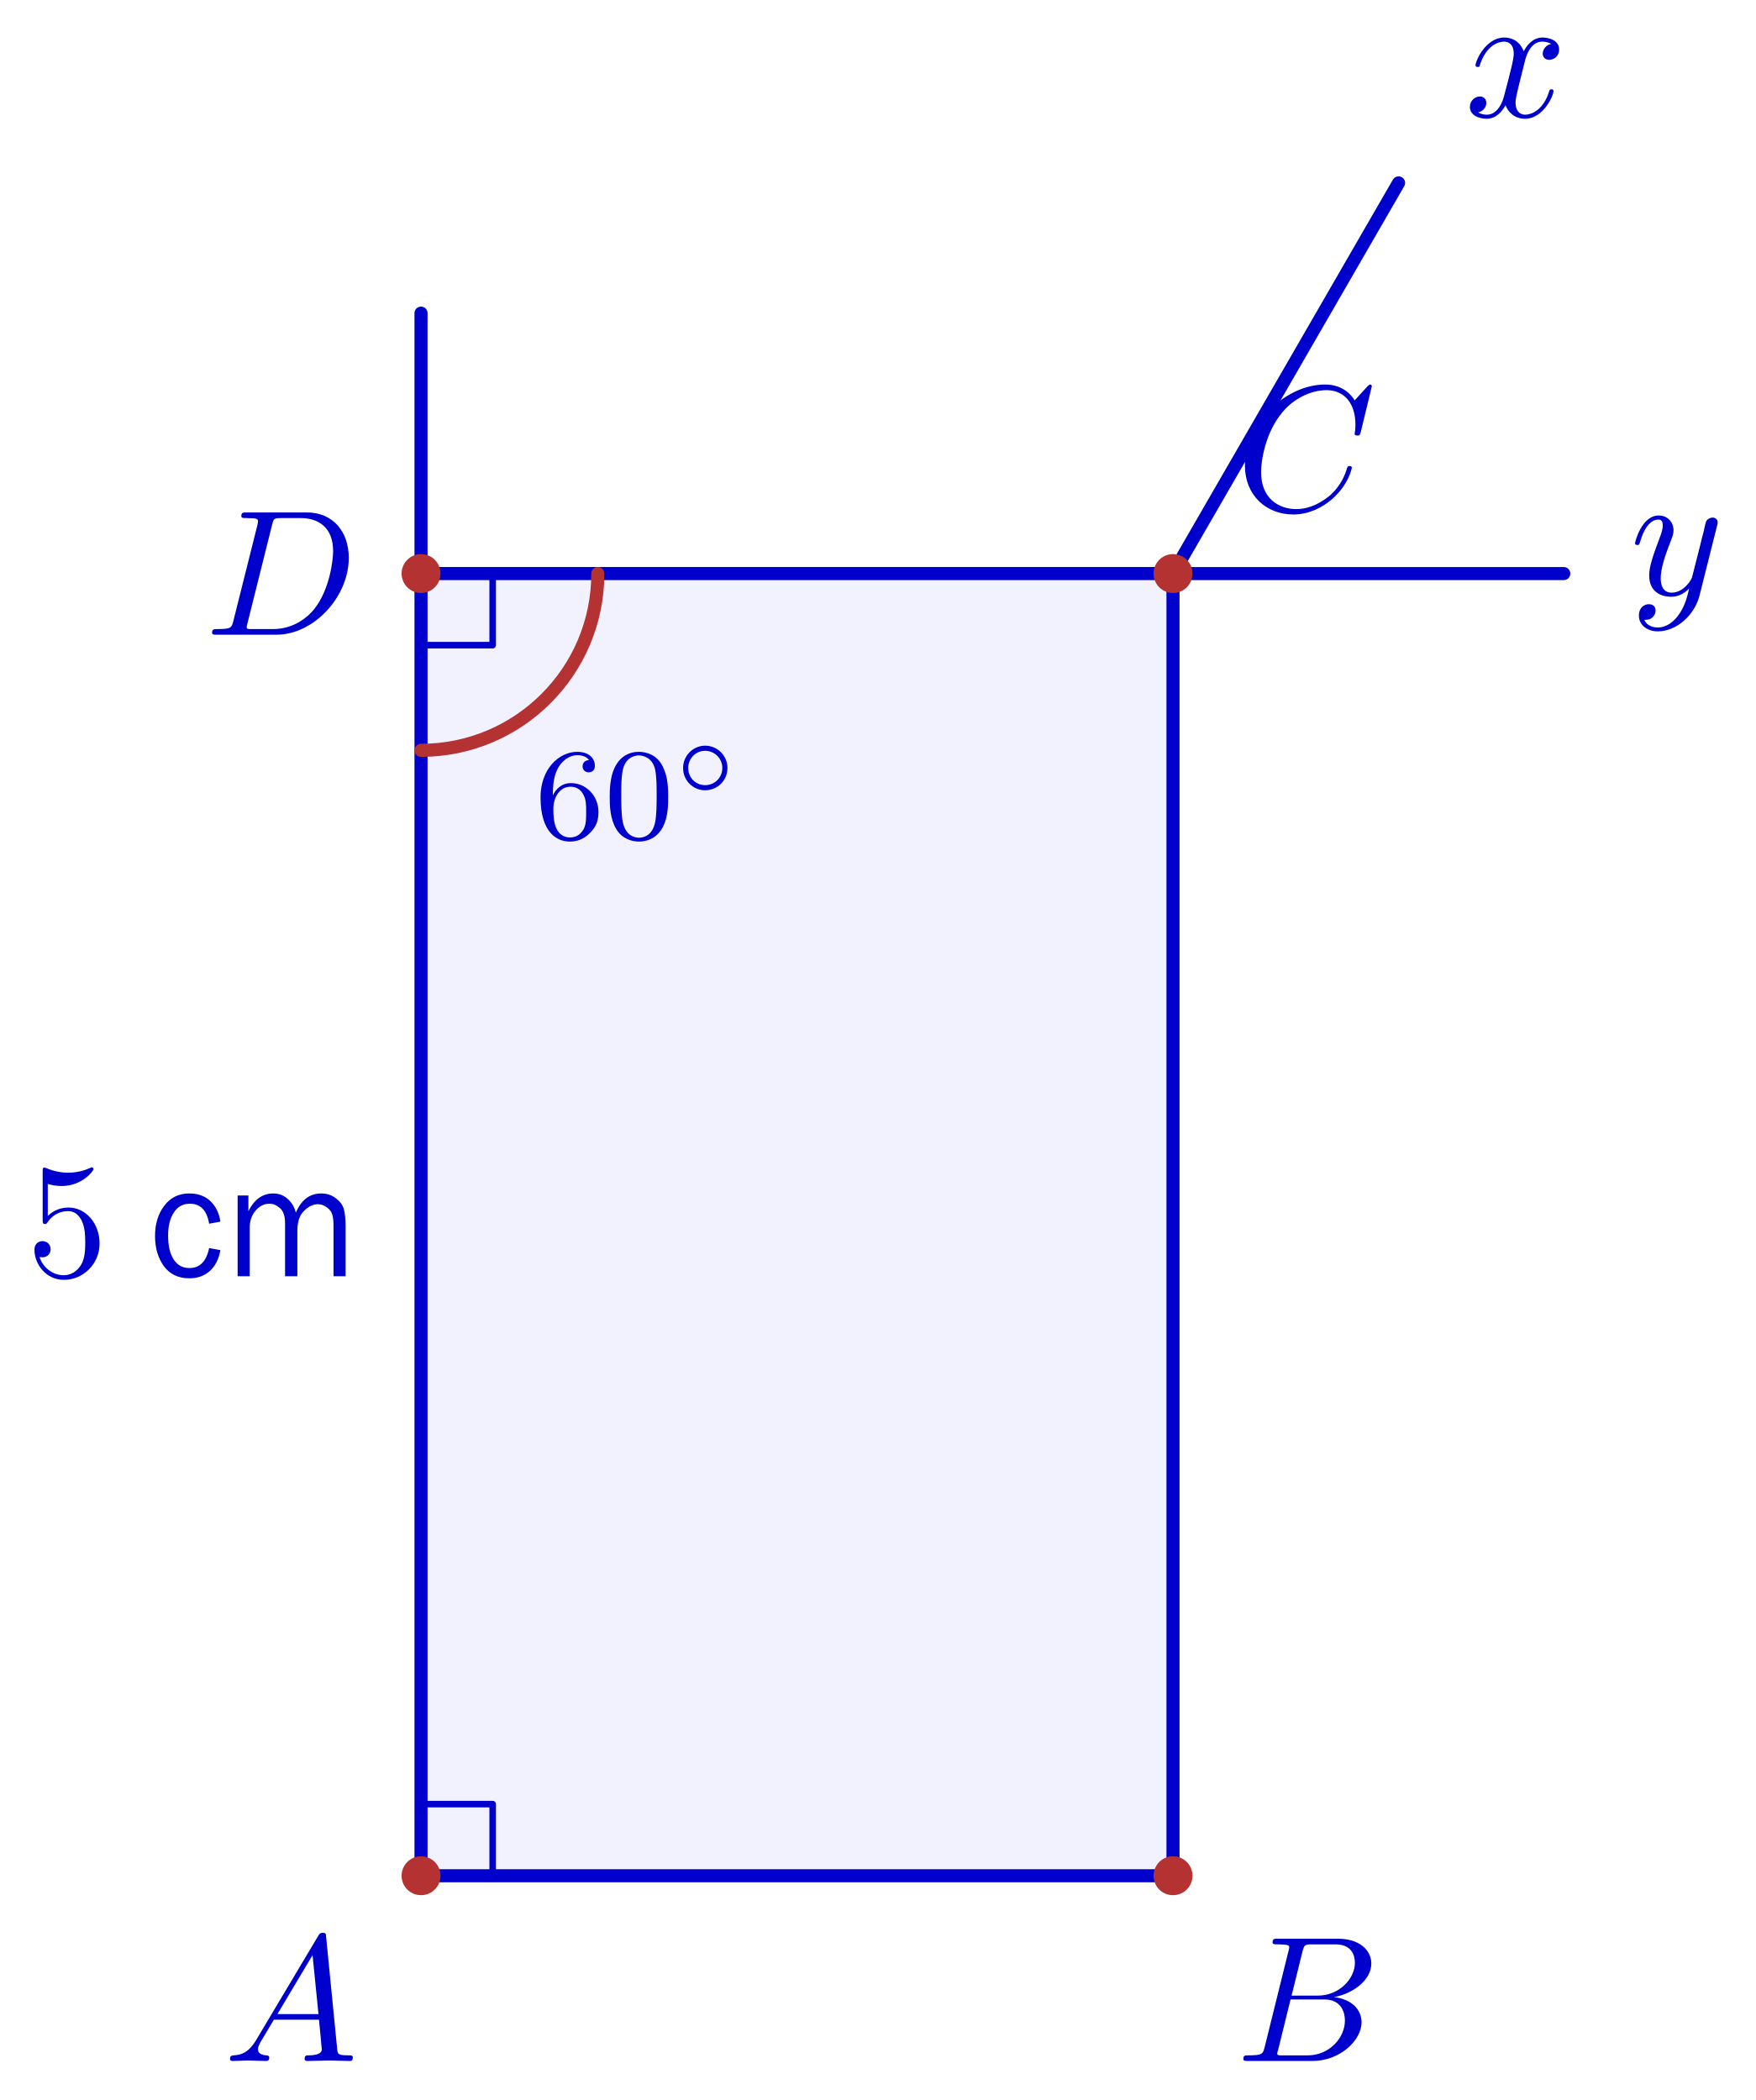
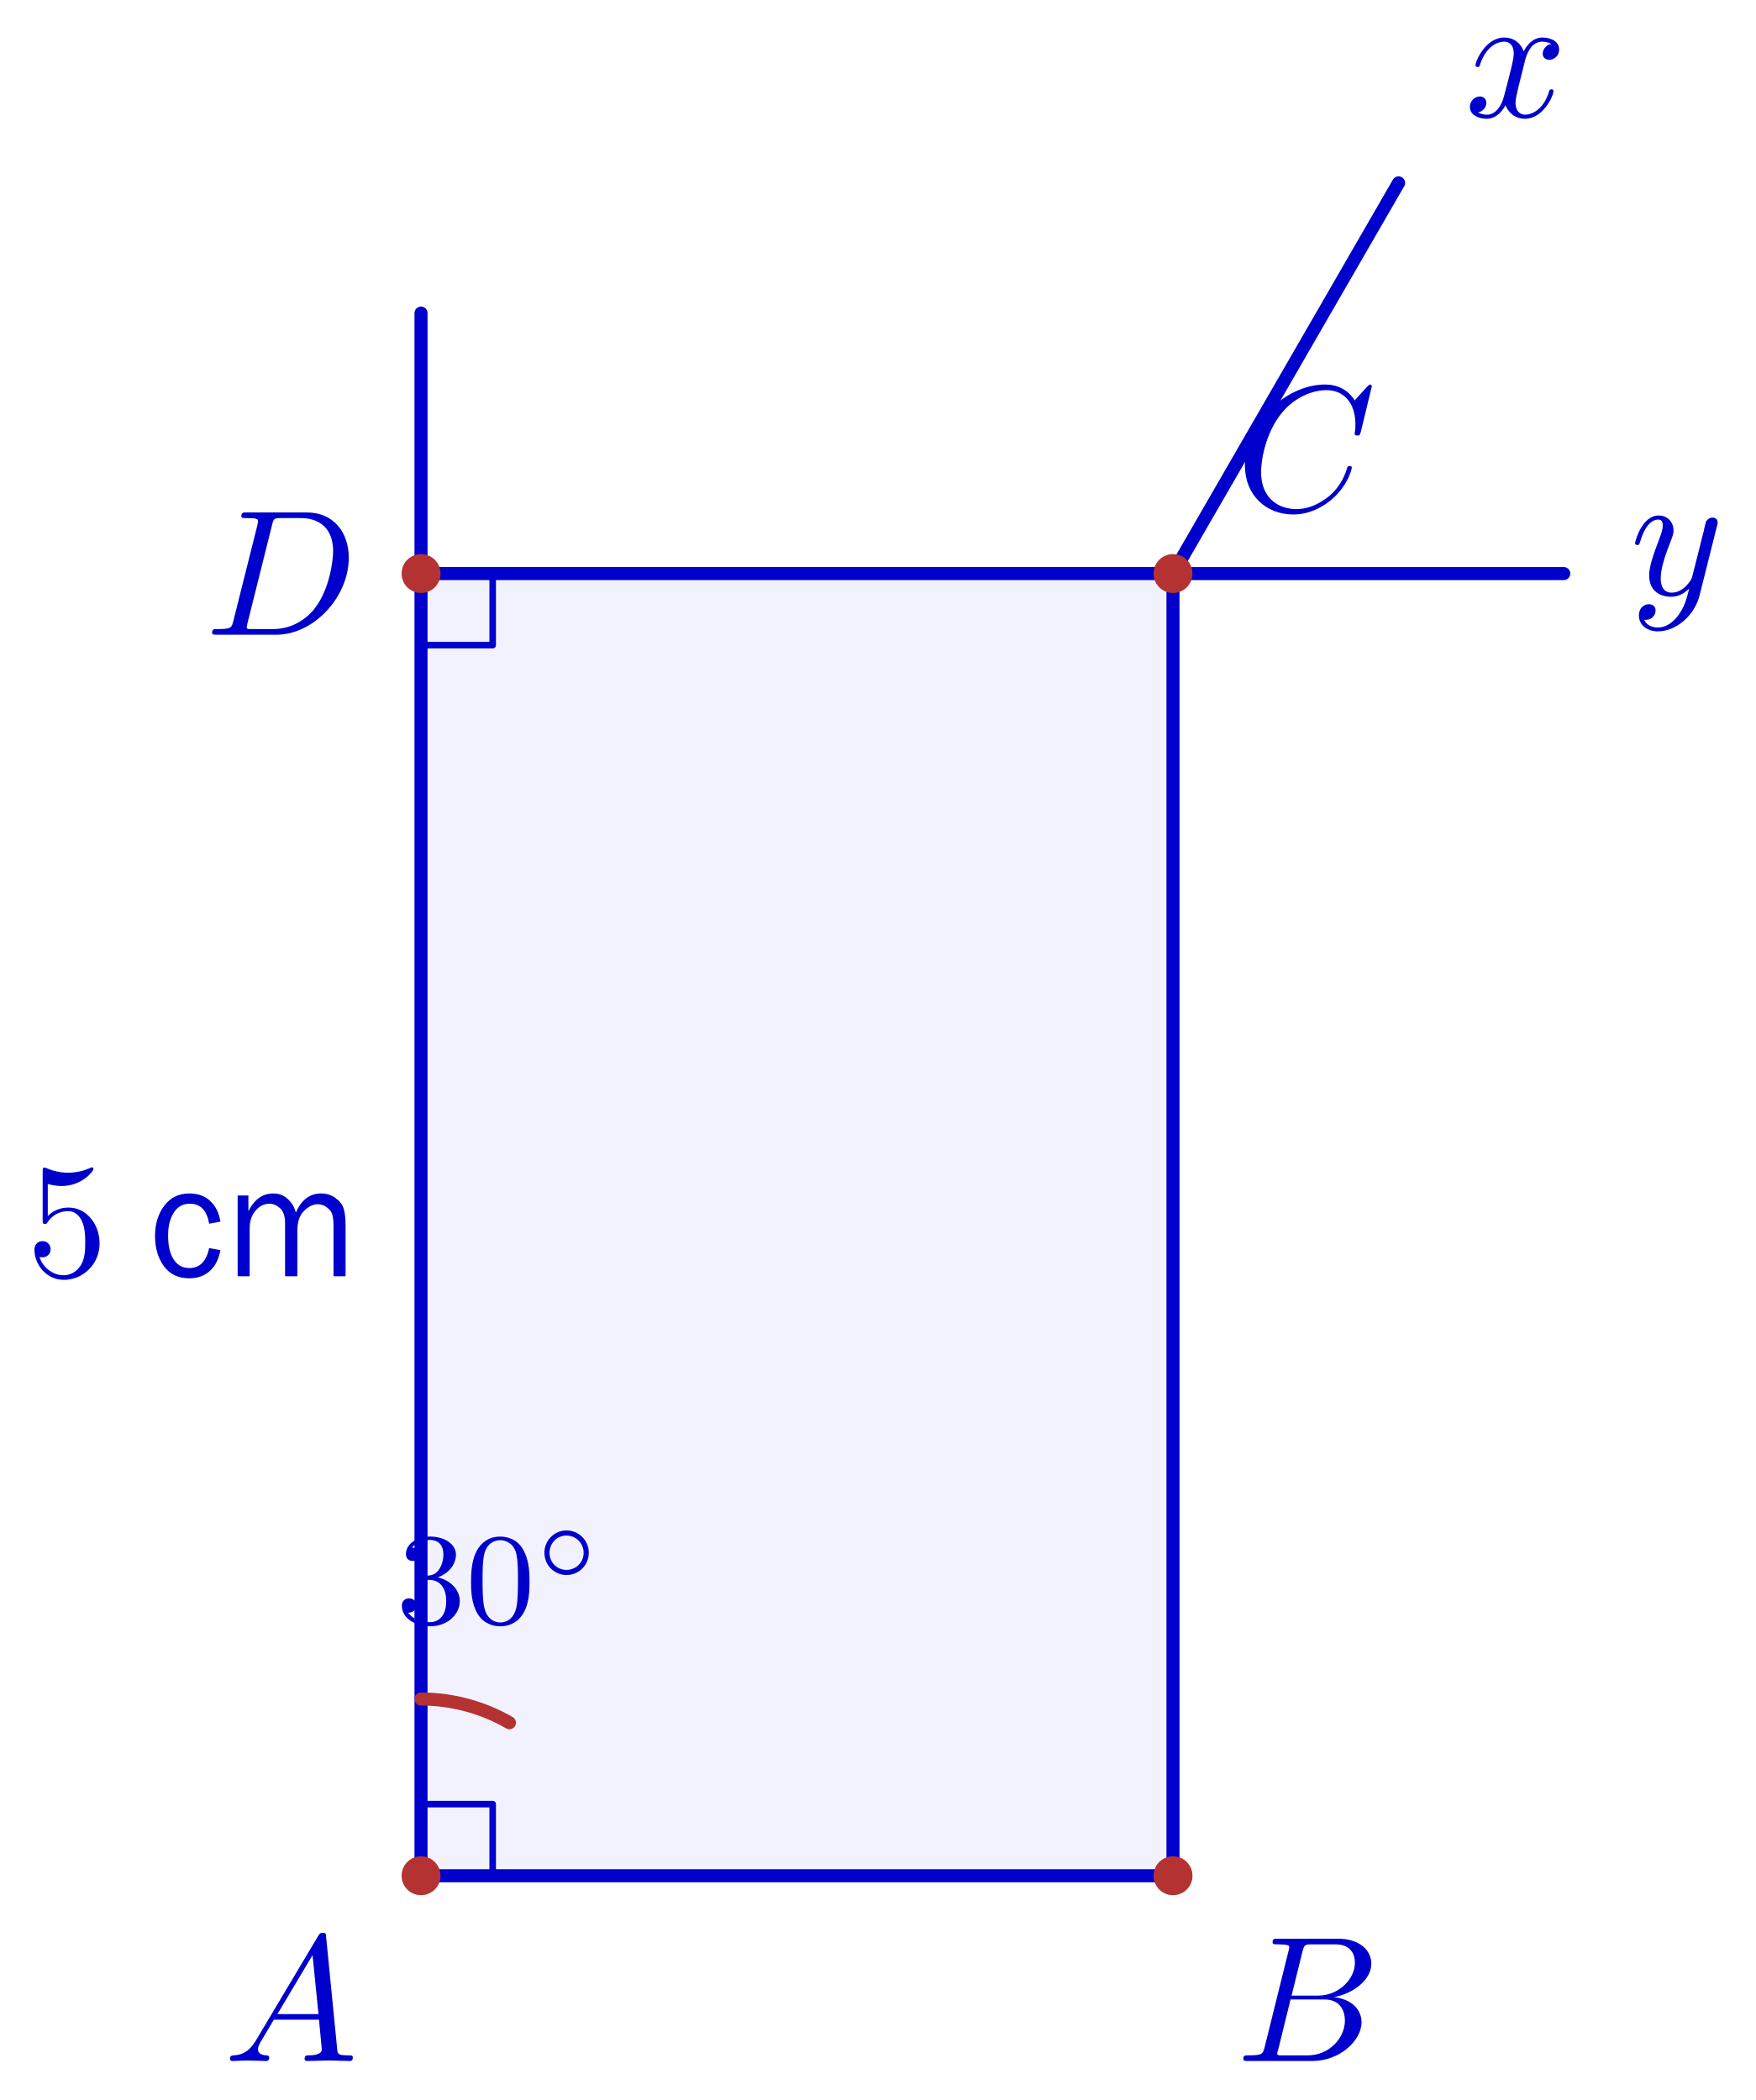
<svg xmlns="http://www.w3.org/2000/svg" xmlns:xlink="http://www.w3.org/1999/xlink" width="107pt" height="128pt" viewBox="0 0 107 128">
  <defs>
    <g>
      <g id="glyph-0-0">
        <path d="M 5.297 -4.156 C 5.344 -4.312 5.344 -4.328 5.344 -4.406 C 5.344 -4.609 5.188 -4.703 5.031 -4.703 C 4.922 -4.703 4.75 -4.641 4.641 -4.469 C 4.625 -4.422 4.531 -4.078 4.5 -3.875 C 4.422 -3.594 4.344 -3.297 4.281 -3.016 L 3.781 -1.047 C 3.734 -0.891 3.266 -0.125 2.547 -0.125 C 2 -0.125 1.875 -0.594 1.875 -1 C 1.875 -1.5 2.062 -2.188 2.438 -3.141 C 2.609 -3.594 2.656 -3.703 2.656 -3.922 C 2.656 -4.422 2.297 -4.828 1.75 -4.828 C 0.719 -4.828 0.312 -3.234 0.312 -3.141 C 0.312 -3.031 0.422 -3.031 0.453 -3.031 C 0.562 -3.031 0.562 -3.047 0.625 -3.234 C 0.922 -4.25 1.359 -4.578 1.719 -4.578 C 1.812 -4.578 2 -4.578 2 -4.234 C 2 -3.953 1.891 -3.672 1.812 -3.469 C 1.375 -2.312 1.172 -1.688 1.172 -1.172 C 1.172 -0.203 1.859 0.125 2.516 0.125 C 2.938 0.125 3.297 -0.062 3.609 -0.375 C 3.469 0.203 3.344 0.734 2.906 1.312 C 2.625 1.672 2.203 2 1.703 2 C 1.547 2 1.062 1.969 0.875 1.531 C 1.047 1.531 1.188 1.531 1.344 1.406 C 1.453 1.312 1.562 1.172 1.562 0.953 C 1.562 0.625 1.266 0.578 1.156 0.578 C 0.906 0.578 0.547 0.75 0.547 1.281 C 0.547 1.828 1.031 2.234 1.703 2.234 C 2.828 2.234 3.953 1.25 4.25 0.016 Z M 5.297 -4.156 " />
      </g>
      <g id="glyph-0-1">
        <path d="M 3.641 -3.297 C 3.703 -3.578 3.953 -4.578 4.719 -4.578 C 4.781 -4.578 5.031 -4.578 5.266 -4.438 C 4.969 -4.391 4.75 -4.109 4.75 -3.844 C 4.75 -3.672 4.859 -3.469 5.156 -3.469 C 5.406 -3.469 5.75 -3.672 5.75 -4.094 C 5.75 -4.672 5.109 -4.828 4.734 -4.828 C 4.094 -4.828 3.719 -4.25 3.594 -3.984 C 3.312 -4.719 2.719 -4.828 2.406 -4.828 C 1.281 -4.828 0.656 -3.406 0.656 -3.141 C 0.656 -3.031 0.766 -3.031 0.781 -3.031 C 0.875 -3.031 0.906 -3.047 0.922 -3.156 C 1.297 -4.312 2.016 -4.578 2.391 -4.578 C 2.594 -4.578 2.984 -4.484 2.984 -3.844 C 2.984 -3.516 2.797 -2.781 2.391 -1.25 C 2.219 -0.578 1.828 -0.125 1.359 -0.125 C 1.281 -0.125 1.031 -0.125 0.812 -0.266 C 1.078 -0.312 1.312 -0.547 1.312 -0.844 C 1.312 -1.141 1.078 -1.234 0.922 -1.234 C 0.594 -1.234 0.312 -0.953 0.312 -0.594 C 0.312 -0.094 0.859 0.125 1.344 0.125 C 2.062 0.125 2.453 -0.641 2.484 -0.703 C 2.625 -0.312 3.016 0.125 3.672 0.125 C 4.781 0.125 5.406 -1.281 5.406 -1.562 C 5.406 -1.672 5.312 -1.672 5.281 -1.672 C 5.188 -1.672 5.156 -1.625 5.141 -1.547 C 4.781 -0.375 4.031 -0.125 3.688 -0.125 C 3.266 -0.125 3.094 -0.469 3.094 -0.844 C 3.094 -1.078 3.156 -1.312 3.266 -1.797 Z M 3.641 -3.297 " />
      </g>
      <g id="glyph-0-2">
        <path d="M 1.953 -1.25 C 1.516 -0.531 1.094 -0.375 0.609 -0.344 C 0.484 -0.328 0.375 -0.328 0.375 -0.125 C 0.375 -0.047 0.438 0 0.531 0 C 0.812 0 1.156 -0.031 1.469 -0.031 C 1.828 -0.031 2.203 0 2.547 0 C 2.625 0 2.766 0 2.766 -0.203 C 2.766 -0.328 2.656 -0.344 2.578 -0.344 C 2.328 -0.359 2.078 -0.453 2.078 -0.719 C 2.078 -0.844 2.141 -0.969 2.219 -1.125 L 3.047 -2.516 L 5.797 -2.516 C 5.812 -2.297 5.969 -0.812 5.969 -0.703 C 5.969 -0.375 5.406 -0.344 5.188 -0.344 C 5.031 -0.344 4.922 -0.344 4.922 -0.125 C 4.922 0 5.047 0 5.078 0 C 5.516 0 5.984 -0.031 6.438 -0.031 C 6.703 -0.031 7.391 0 7.672 0 C 7.734 0 7.859 0 7.859 -0.219 C 7.859 -0.344 7.75 -0.344 7.609 -0.344 C 6.938 -0.344 6.938 -0.422 6.906 -0.734 L 6.234 -7.547 C 6.219 -7.766 6.219 -7.812 6.031 -7.812 C 5.859 -7.812 5.812 -7.734 5.75 -7.625 Z M 3.266 -2.859 L 5.406 -6.453 L 5.766 -2.859 Z M 3.266 -2.859 " />
      </g>
      <g id="glyph-0-3">
        <path d="M 1.75 -0.844 C 1.641 -0.422 1.609 -0.344 0.75 -0.344 C 0.562 -0.344 0.453 -0.344 0.453 -0.125 C 0.453 0 0.562 0 0.75 0 L 4.641 0 C 6.375 0 7.656 -1.281 7.656 -2.359 C 7.656 -3.141 7.031 -3.781 5.969 -3.891 C 7.094 -4.094 8.25 -4.906 8.25 -5.938 C 8.25 -6.75 7.531 -7.453 6.219 -7.453 L 2.547 -7.453 C 2.344 -7.453 2.234 -7.453 2.234 -7.234 C 2.234 -7.109 2.328 -7.109 2.547 -7.109 C 2.562 -7.109 2.766 -7.109 2.953 -7.094 C 3.156 -7.062 3.25 -7.062 3.25 -6.922 C 3.25 -6.875 3.234 -6.844 3.203 -6.703 Z M 3.391 -3.984 L 4.062 -6.703 C 4.172 -7.078 4.188 -7.109 4.656 -7.109 L 6.062 -7.109 C 7.031 -7.109 7.25 -6.469 7.25 -5.984 C 7.25 -5.031 6.312 -3.984 4.984 -3.984 Z M 2.906 -0.344 C 2.75 -0.344 2.719 -0.344 2.656 -0.344 C 2.547 -0.359 2.516 -0.375 2.516 -0.453 C 2.516 -0.484 2.516 -0.516 2.578 -0.703 L 3.328 -3.75 L 5.391 -3.75 C 6.438 -3.75 6.641 -2.938 6.641 -2.469 C 6.641 -1.391 5.672 -0.344 4.391 -0.344 Z M 2.906 -0.344 " />
      </g>
      <g id="glyph-0-4">
        <path d="M 8.281 -7.578 C 8.281 -7.609 8.266 -7.688 8.172 -7.688 C 8.141 -7.688 8.125 -7.672 8 -7.562 L 7.234 -6.719 C 7.141 -6.875 6.641 -7.688 5.438 -7.688 C 3 -7.688 0.547 -5.281 0.547 -2.75 C 0.547 -0.953 1.828 0.234 3.5 0.234 C 4.453 0.234 5.281 -0.203 5.859 -0.703 C 6.875 -1.594 7.062 -2.578 7.062 -2.625 C 7.062 -2.719 6.953 -2.719 6.922 -2.719 C 6.859 -2.719 6.812 -2.703 6.781 -2.625 C 6.688 -2.297 6.438 -1.531 5.688 -0.891 C 4.922 -0.281 4.25 -0.094 3.672 -0.094 C 2.688 -0.094 1.531 -0.672 1.531 -2.359 C 1.531 -2.984 1.766 -4.75 2.859 -6.031 C 3.516 -6.812 4.547 -7.344 5.516 -7.344 C 6.625 -7.344 7.281 -6.516 7.281 -5.25 C 7.281 -4.812 7.234 -4.797 7.234 -4.688 C 7.234 -4.578 7.359 -4.578 7.406 -4.578 C 7.547 -4.578 7.547 -4.609 7.609 -4.797 Z M 8.281 -7.578 " />
      </g>
      <g id="glyph-0-5">
        <path d="M 1.734 -0.844 C 1.625 -0.422 1.609 -0.344 0.734 -0.344 C 0.562 -0.344 0.438 -0.344 0.438 -0.125 C 0.438 0 0.531 0 0.734 0 L 4.359 0 C 6.625 0 8.766 -2.297 8.766 -4.688 C 8.766 -6.234 7.844 -7.453 6.203 -7.453 L 2.547 -7.453 C 2.328 -7.453 2.219 -7.453 2.219 -7.234 C 2.219 -7.109 2.312 -7.109 2.531 -7.109 C 2.672 -7.109 2.875 -7.094 3 -7.094 C 3.172 -7.062 3.234 -7.031 3.234 -6.922 C 3.234 -6.875 3.234 -6.844 3.203 -6.703 Z M 4.094 -6.703 C 4.188 -7.078 4.203 -7.109 4.672 -7.109 L 5.844 -7.109 C 6.922 -7.109 7.812 -6.531 7.812 -5.094 C 7.812 -4.562 7.609 -2.766 6.672 -1.578 C 6.359 -1.172 5.5 -0.344 4.156 -0.344 L 2.922 -0.344 C 2.766 -0.344 2.75 -0.344 2.688 -0.344 C 2.578 -0.359 2.547 -0.375 2.547 -0.453 C 2.547 -0.484 2.547 -0.516 2.594 -0.703 Z M 4.094 -6.703 " />
      </g>
      <g id="glyph-1-0">
-         <path d="M 1.094 -2.641 C 1.094 -3.297 1.156 -3.875 1.438 -4.359 C 1.688 -4.766 2.094 -5.094 2.594 -5.094 C 2.75 -5.094 3.109 -5.062 3.297 -4.797 C 2.938 -4.766 2.906 -4.5 2.906 -4.422 C 2.906 -4.172 3.094 -4.047 3.281 -4.047 C 3.422 -4.047 3.656 -4.125 3.656 -4.438 C 3.656 -4.906 3.297 -5.297 2.578 -5.297 C 1.469 -5.297 0.344 -4.25 0.344 -2.531 C 0.344 -0.359 1.359 0.172 2.125 0.172 C 2.516 0.172 2.922 0.062 3.281 -0.281 C 3.609 -0.594 3.875 -0.922 3.875 -1.625 C 3.875 -2.656 3.078 -3.391 2.203 -3.391 C 1.625 -3.391 1.281 -3.031 1.094 -2.641 Z M 2.125 -0.078 C 1.703 -0.078 1.438 -0.359 1.328 -0.594 C 1.141 -0.953 1.125 -1.484 1.125 -1.797 C 1.125 -2.578 1.547 -3.172 2.172 -3.172 C 2.562 -3.172 2.812 -2.969 2.953 -2.688 C 3.125 -2.391 3.125 -2.031 3.125 -1.625 C 3.125 -1.219 3.125 -0.875 2.969 -0.578 C 2.75 -0.219 2.484 -0.078 2.125 -0.078 Z M 2.125 -0.078 " />
+         <path d="M 2.016 -2.656 C 2.641 -2.656 3.047 -2.203 3.047 -1.359 C 3.047 -0.359 2.484 -0.078 2.062 -0.078 C 1.625 -0.078 1.016 -0.234 0.734 -0.656 C 1.031 -0.656 1.234 -0.844 1.234 -1.094 C 1.234 -1.359 1.047 -1.531 0.781 -1.531 C 0.578 -1.531 0.344 -1.406 0.344 -1.078 C 0.344 -0.328 1.156 0.172 2.078 0.172 C 3.125 0.172 3.875 -0.562 3.875 -1.359 C 3.875 -2.031 3.344 -2.625 2.531 -2.812 C 3.156 -3.031 3.641 -3.562 3.641 -4.203 C 3.641 -4.844 2.922 -5.297 2.094 -5.297 C 1.234 -5.297 0.594 -4.844 0.594 -4.234 C 0.594 -3.938 0.781 -3.812 1 -3.812 C 1.25 -3.812 1.406 -3.984 1.406 -4.219 C 1.406 -4.516 1.141 -4.625 0.969 -4.625 C 1.312 -5.062 1.922 -5.094 2.062 -5.094 C 2.266 -5.094 2.875 -5.031 2.875 -4.203 C 2.875 -3.656 2.641 -3.312 2.531 -3.188 C 2.297 -2.938 2.109 -2.922 1.625 -2.891 C 1.469 -2.891 1.406 -2.875 1.406 -2.766 C 1.406 -2.656 1.484 -2.656 1.625 -2.656 Z M 2.016 -2.656 " />
      </g>
      <g id="glyph-1-1">
        <path d="M 3.891 -2.547 C 3.891 -3.391 3.812 -3.906 3.547 -4.422 C 3.203 -5.125 2.547 -5.297 2.109 -5.297 C 1.109 -5.297 0.734 -4.547 0.625 -4.328 C 0.344 -3.75 0.328 -2.953 0.328 -2.547 C 0.328 -2.016 0.344 -1.219 0.734 -0.578 C 1.094 0.016 1.688 0.172 2.109 0.172 C 2.5 0.172 3.172 0.047 3.578 -0.734 C 3.875 -1.312 3.891 -2.031 3.891 -2.547 Z M 2.109 -0.062 C 1.844 -0.062 1.297 -0.188 1.125 -1.016 C 1.031 -1.469 1.031 -2.219 1.031 -2.641 C 1.031 -3.188 1.031 -3.75 1.125 -4.188 C 1.297 -5 1.906 -5.078 2.109 -5.078 C 2.375 -5.078 2.938 -4.938 3.094 -4.219 C 3.188 -3.781 3.188 -3.172 3.188 -2.641 C 3.188 -2.172 3.188 -1.453 3.094 -1 C 2.922 -0.172 2.375 -0.062 2.109 -0.062 Z M 2.109 -0.062 " />
      </g>
      <g id="glyph-2-0">
        <path d="M 3.266 -1.5 C 3.266 -2.25 2.656 -2.859 1.906 -2.859 C 1.172 -2.859 0.562 -2.25 0.562 -1.5 C 0.562 -0.734 1.172 -0.141 1.906 -0.141 C 2.656 -0.141 3.266 -0.734 3.266 -1.5 Z M 1.906 -0.453 C 1.328 -0.453 0.875 -0.906 0.875 -1.5 C 0.875 -2.078 1.328 -2.547 1.906 -2.547 C 2.484 -2.547 2.953 -2.078 2.953 -1.5 C 2.953 -0.906 2.484 -0.453 1.906 -0.453 Z M 1.906 -0.453 " />
      </g>
      <g id="glyph-3-0">
        <path d="M 4.469 -2 C 4.469 -3.188 3.656 -4.188 2.578 -4.188 C 2.109 -4.188 1.672 -4.031 1.312 -3.672 L 1.312 -5.625 C 1.516 -5.562 1.844 -5.5 2.156 -5.5 C 3.391 -5.5 4.094 -6.406 4.094 -6.531 C 4.094 -6.594 4.062 -6.641 3.984 -6.641 C 3.984 -6.641 3.953 -6.641 3.906 -6.609 C 3.703 -6.516 3.219 -6.312 2.547 -6.312 C 2.156 -6.312 1.688 -6.391 1.219 -6.594 C 1.141 -6.625 1.125 -6.625 1.109 -6.625 C 1 -6.625 1 -6.547 1 -6.391 L 1 -3.438 C 1 -3.266 1 -3.188 1.141 -3.188 C 1.219 -3.188 1.234 -3.203 1.281 -3.266 C 1.391 -3.422 1.75 -3.969 2.562 -3.969 C 3.078 -3.969 3.328 -3.516 3.406 -3.328 C 3.562 -2.953 3.594 -2.578 3.594 -2.078 C 3.594 -1.719 3.594 -1.125 3.344 -0.703 C 3.109 -0.312 2.734 -0.062 2.281 -0.062 C 1.562 -0.062 0.984 -0.594 0.812 -1.172 C 0.844 -1.172 0.875 -1.156 0.984 -1.156 C 1.312 -1.156 1.484 -1.406 1.484 -1.641 C 1.484 -1.891 1.312 -2.141 0.984 -2.141 C 0.844 -2.141 0.5 -2.062 0.5 -1.609 C 0.5 -0.75 1.188 0.219 2.297 0.219 C 3.453 0.219 4.469 -0.734 4.469 -2 Z M 4.469 -2 " />
      </g>
      <g id="glyph-4-0">
        <path d="M 3.672 -1.719 L 4.359 -1.594 C 4.266 -1.051 4.051 -0.629 3.719 -0.328 C 3.383 -0.023 2.969 0.125 2.469 0.125 C 1.789 0.125 1.27 -0.125 0.906 -0.625 C 0.551 -1.125 0.375 -1.734 0.375 -2.453 C 0.375 -3.191 0.562 -3.805 0.938 -4.297 C 1.312 -4.797 1.82 -5.047 2.469 -5.047 C 3.008 -5.047 3.441 -4.883 3.766 -4.562 C 4.086 -4.25 4.285 -3.836 4.359 -3.328 L 3.672 -3.203 C 3.535 -4.016 3.145 -4.422 2.5 -4.422 C 2.07 -4.422 1.742 -4.238 1.516 -3.875 C 1.285 -3.52 1.172 -3.055 1.172 -2.484 C 1.172 -1.859 1.285 -1.367 1.516 -1.016 C 1.742 -0.672 2.062 -0.5 2.469 -0.5 C 3.102 -0.5 3.504 -0.906 3.672 -1.719 Z M 3.672 -1.719 " />
      </g>
      <g id="glyph-4-1">
        <path d="M 7.344 0 L 6.609 0 L 6.609 -3.062 C 6.609 -3.375 6.582 -3.609 6.531 -3.766 C 6.488 -3.922 6.383 -4.062 6.219 -4.188 C 6.051 -4.32 5.863 -4.391 5.656 -4.391 C 5.363 -4.391 5.082 -4.254 4.812 -3.984 C 4.539 -3.723 4.406 -3.316 4.406 -2.766 L 4.406 0 L 3.656 0 L 3.656 -3.234 C 3.656 -3.672 3.551 -3.977 3.344 -4.156 C 3.145 -4.332 2.93 -4.422 2.703 -4.422 C 2.379 -4.422 2.098 -4.281 1.859 -4 C 1.617 -3.719 1.5 -3.363 1.5 -2.938 L 1.5 0 L 0.766 0 L 0.766 -4.922 L 1.422 -4.922 L 1.422 -3.969 C 1.785 -4.688 2.289 -5.047 2.938 -5.047 C 3.289 -5.047 3.586 -4.93 3.828 -4.703 C 4.078 -4.473 4.238 -4.195 4.312 -3.875 C 4.645 -4.656 5.16 -5.047 5.859 -5.047 C 6.191 -5.047 6.484 -4.953 6.734 -4.766 C 6.992 -4.578 7.16 -4.359 7.234 -4.109 C 7.305 -3.859 7.344 -3.508 7.344 -3.062 Z M 7.344 0 " />
      </g>
    </g>
  </defs>
  <path fill="none" stroke-width="0.797" stroke-linecap="round" stroke-linejoin="round" stroke="rgb(0%, 0%, 79.999%)" stroke-opacity="1" stroke-miterlimit="10" d="M -0.002 79.371 L -0.002 95.246 " transform="matrix(1, 0, 0, -1, 25.658, 114.332)" />
  <path fill="none" stroke-width="0.797" stroke-linecap="round" stroke-linejoin="round" stroke="rgb(0%, 0%, 79.999%)" stroke-opacity="1" stroke-miterlimit="10" d="M -0.002 79.371 L 69.635 79.371 " transform="matrix(1, 0, 0, -1, 25.658, 114.332)" />
  <g fill="rgb(0%, 0%, 79.999%)" fill-opacity="1">
    <use xlink:href="#glyph-0-0" x="99.326" y="36.249" />
  </g>
  <path fill="none" stroke-width="0.797" stroke-linecap="round" stroke-linejoin="round" stroke="rgb(0%, 0%, 79.999%)" stroke-opacity="1" stroke-miterlimit="10" d="M -0.002 -0 L 59.569 103.184 " transform="matrix(1, 0, 0, -1, 25.658, 114.332)" />
  <g fill="rgb(0%, 0%, 79.999%)" fill-opacity="1">
    <use xlink:href="#glyph-0-1" x="89.261" y="7.115" />
  </g>
  <path fill-rule="nonzero" fill="rgb(95%, 95%, 100%)" fill-opacity="1" stroke-width="0.797" stroke-linecap="round" stroke-linejoin="round" stroke="rgb(0%, 0%, 79.999%)" stroke-opacity="1" stroke-miterlimit="10" d="M -0.002 -0 L 45.822 -0 L 45.822 79.371 L -0.002 79.371 Z M -0.002 -0 " transform="matrix(1, 0, 0, -1, 25.658, 114.332)" />
  <path fill="none" stroke-width="0.399" stroke-linecap="round" stroke-linejoin="round" stroke="rgb(0%, 0%, 79.999%)" stroke-opacity="1" stroke-miterlimit="10" d="M 4.365 -0 L 4.365 4.367 L -0.002 4.367 " transform="matrix(1, 0, 0, -1, 25.658, 114.332)" />
  <path fill="none" stroke-width="0.399" stroke-linecap="round" stroke-linejoin="round" stroke="rgb(0%, 0%, 79.999%)" stroke-opacity="1" stroke-miterlimit="10" d="M -0.002 75.008 L 4.365 75.008 L 4.365 79.371 " transform="matrix(1, 0, 0, -1, 25.658, 114.332)" />
-   <path fill="none" stroke-width="0.797" stroke-linecap="round" stroke-linejoin="round" stroke="rgb(70.589%, 19.608%, 19.608%)" stroke-opacity="1" stroke-miterlimit="10" d="M -0.002 68.598 C 5.947 68.598 10.772 73.422 10.772 79.371 " transform="matrix(1, 0, 0, -1, 25.658, 114.332)" />
+   <path fill="none" stroke-width="0.797" stroke-linecap="round" stroke-linejoin="round" stroke="rgb(70.589%, 19.608%, 19.608%)" stroke-opacity="1" stroke-miterlimit="10" d="M 5.385 9.328 C 3.748 10.273 1.889 10.773 -0.002 10.773 " transform="matrix(1, 0, 0, -1, 25.658, 114.332)" />
  <g fill="rgb(0%, 0%, 79.999%)" fill-opacity="1">
-     <use xlink:href="#glyph-1-0" x="32.595" y="51.123" />
-     <use xlink:href="#glyph-1-1" x="36.827" y="51.123" />
+     <use xlink:href="#glyph-1-0" x="24.144" y="98.955" />
+     <use xlink:href="#glyph-1-1" x="28.376" y="98.955" />
  </g>
  <g fill="rgb(0%, 0%, 79.999%)" fill-opacity="1">
-     <use xlink:href="#glyph-2-0" x="41.064" y="48.31" />
+     <use xlink:href="#glyph-2-0" x="32.613" y="96.142" />
  </g>
  <path fill-rule="nonzero" fill="rgb(70.599%, 19.6%, 19.6%)" fill-opacity="1" d="M 26.844 114.332 C 26.844 113.676 26.312 113.145 25.656 113.145 C 25.004 113.145 24.473 113.676 24.473 114.332 C 24.473 114.988 25.004 115.516 25.656 115.516 C 26.312 115.516 26.844 114.988 26.844 114.332 Z M 26.844 114.332 " />
  <g fill="rgb(0%, 0%, 79.999%)" fill-opacity="1">
    <use xlink:href="#glyph-0-2" x="13.641" y="125.622" />
  </g>
  <path fill-rule="nonzero" fill="rgb(70.599%, 19.6%, 19.6%)" fill-opacity="1" d="M 72.668 114.332 C 72.668 113.676 72.137 113.145 71.48 113.145 C 70.824 113.145 70.297 113.676 70.297 114.332 C 70.297 114.988 70.824 115.516 71.48 115.516 C 72.137 115.516 72.668 114.988 72.668 114.332 Z M 72.668 114.332 " />
  <g fill="rgb(0%, 0%, 79.999%)" fill-opacity="1">
    <use xlink:href="#glyph-0-3" x="75.316" y="125.622" />
  </g>
  <path fill-rule="nonzero" fill="rgb(70.599%, 19.6%, 19.6%)" fill-opacity="1" d="M 72.668 34.961 C 72.668 34.305 72.137 33.773 71.48 33.773 C 70.824 33.773 70.297 34.305 70.297 34.961 C 70.297 35.613 70.824 36.145 71.48 36.145 C 72.137 36.145 72.668 35.613 72.668 34.961 Z M 72.668 34.961 " />
  <g fill="rgb(0%, 0%, 79.999%)" fill-opacity="1">
    <use xlink:href="#glyph-0-4" x="75.316" y="31.125" />
  </g>
  <path fill-rule="nonzero" fill="rgb(70.599%, 19.6%, 19.6%)" fill-opacity="1" d="M 26.844 34.961 C 26.844 34.305 26.312 33.773 25.656 33.773 C 25.004 33.773 24.473 34.305 24.473 34.961 C 24.473 35.613 25.004 36.145 25.656 36.145 C 26.312 36.145 26.844 35.613 26.844 34.961 Z M 26.844 34.961 " />
  <g fill="rgb(0%, 0%, 79.999%)" fill-opacity="1">
    <use xlink:href="#glyph-0-5" x="12.488" y="38.687" />
  </g>
  <g fill="rgb(0%, 0%, 79.999%)" fill-opacity="1">
    <use xlink:href="#glyph-3-0" x="1.6" y="77.791" />
  </g>
  <g fill="rgb(0%, 0%, 79.999%)" fill-opacity="1">
    <use xlink:href="#glyph-4-0" x="9.072" y="77.791" />
    <use xlink:href="#glyph-4-1" x="13.715" y="77.791" />
  </g>
</svg>
